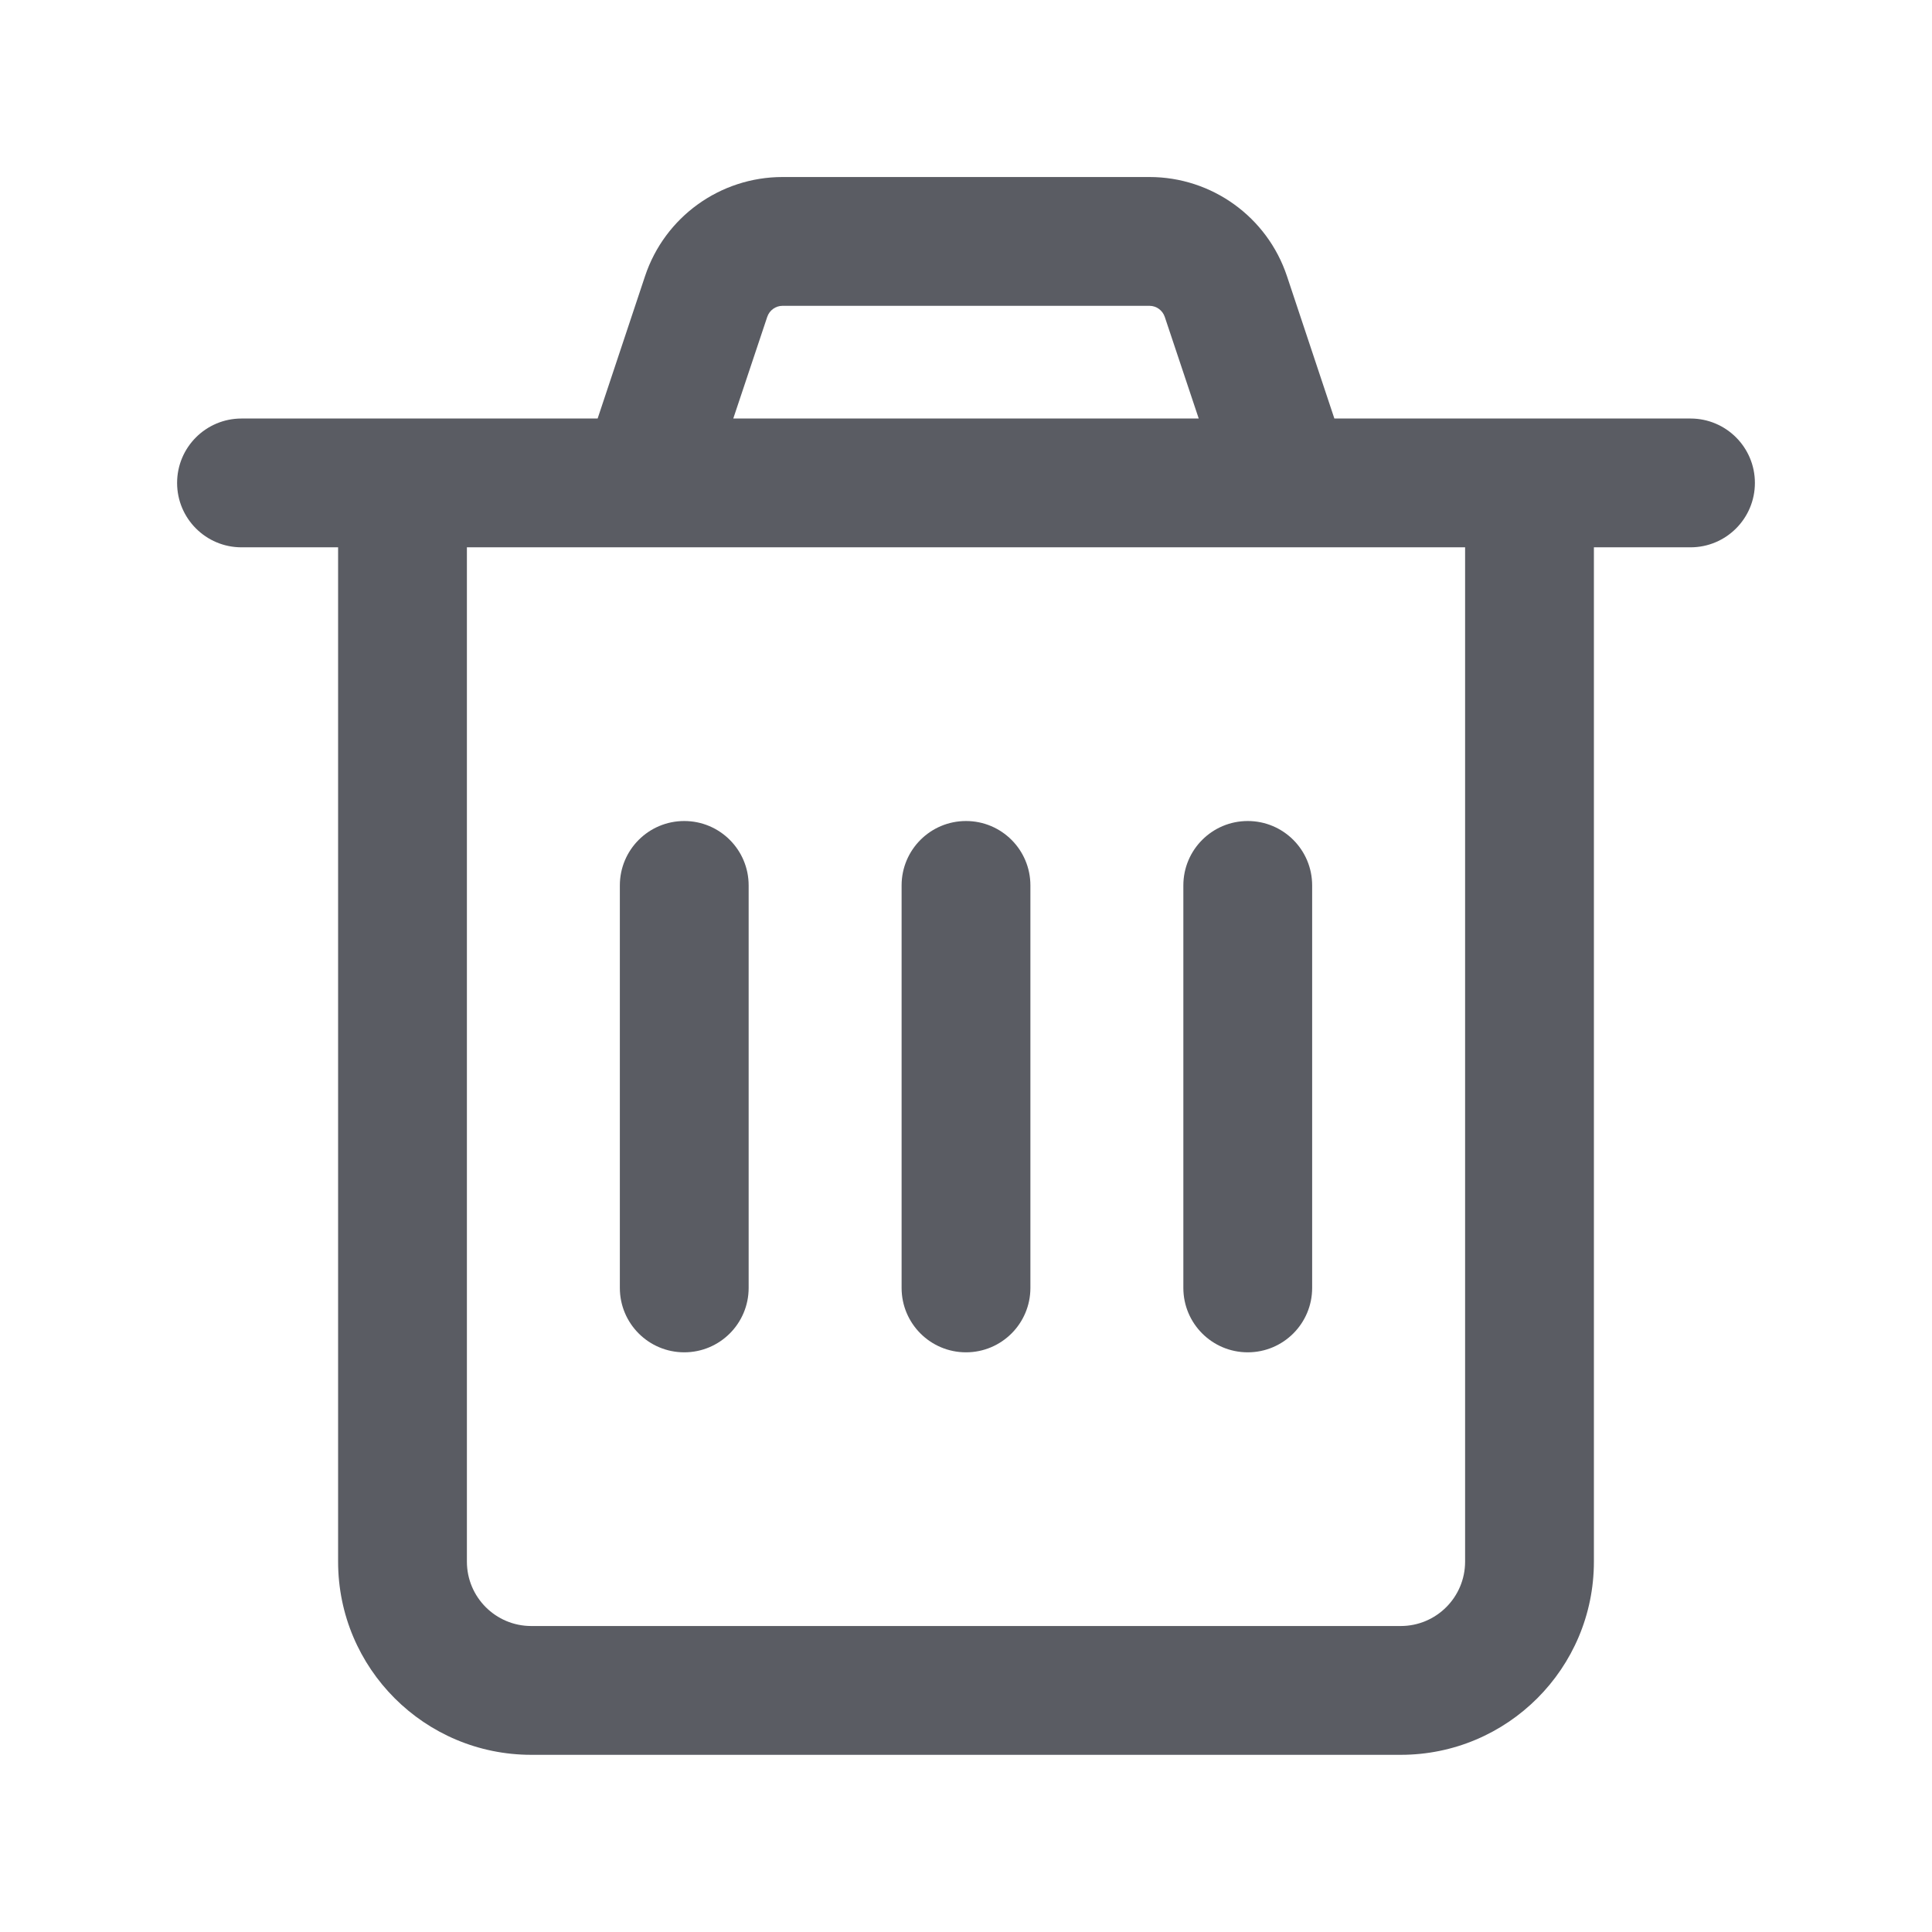
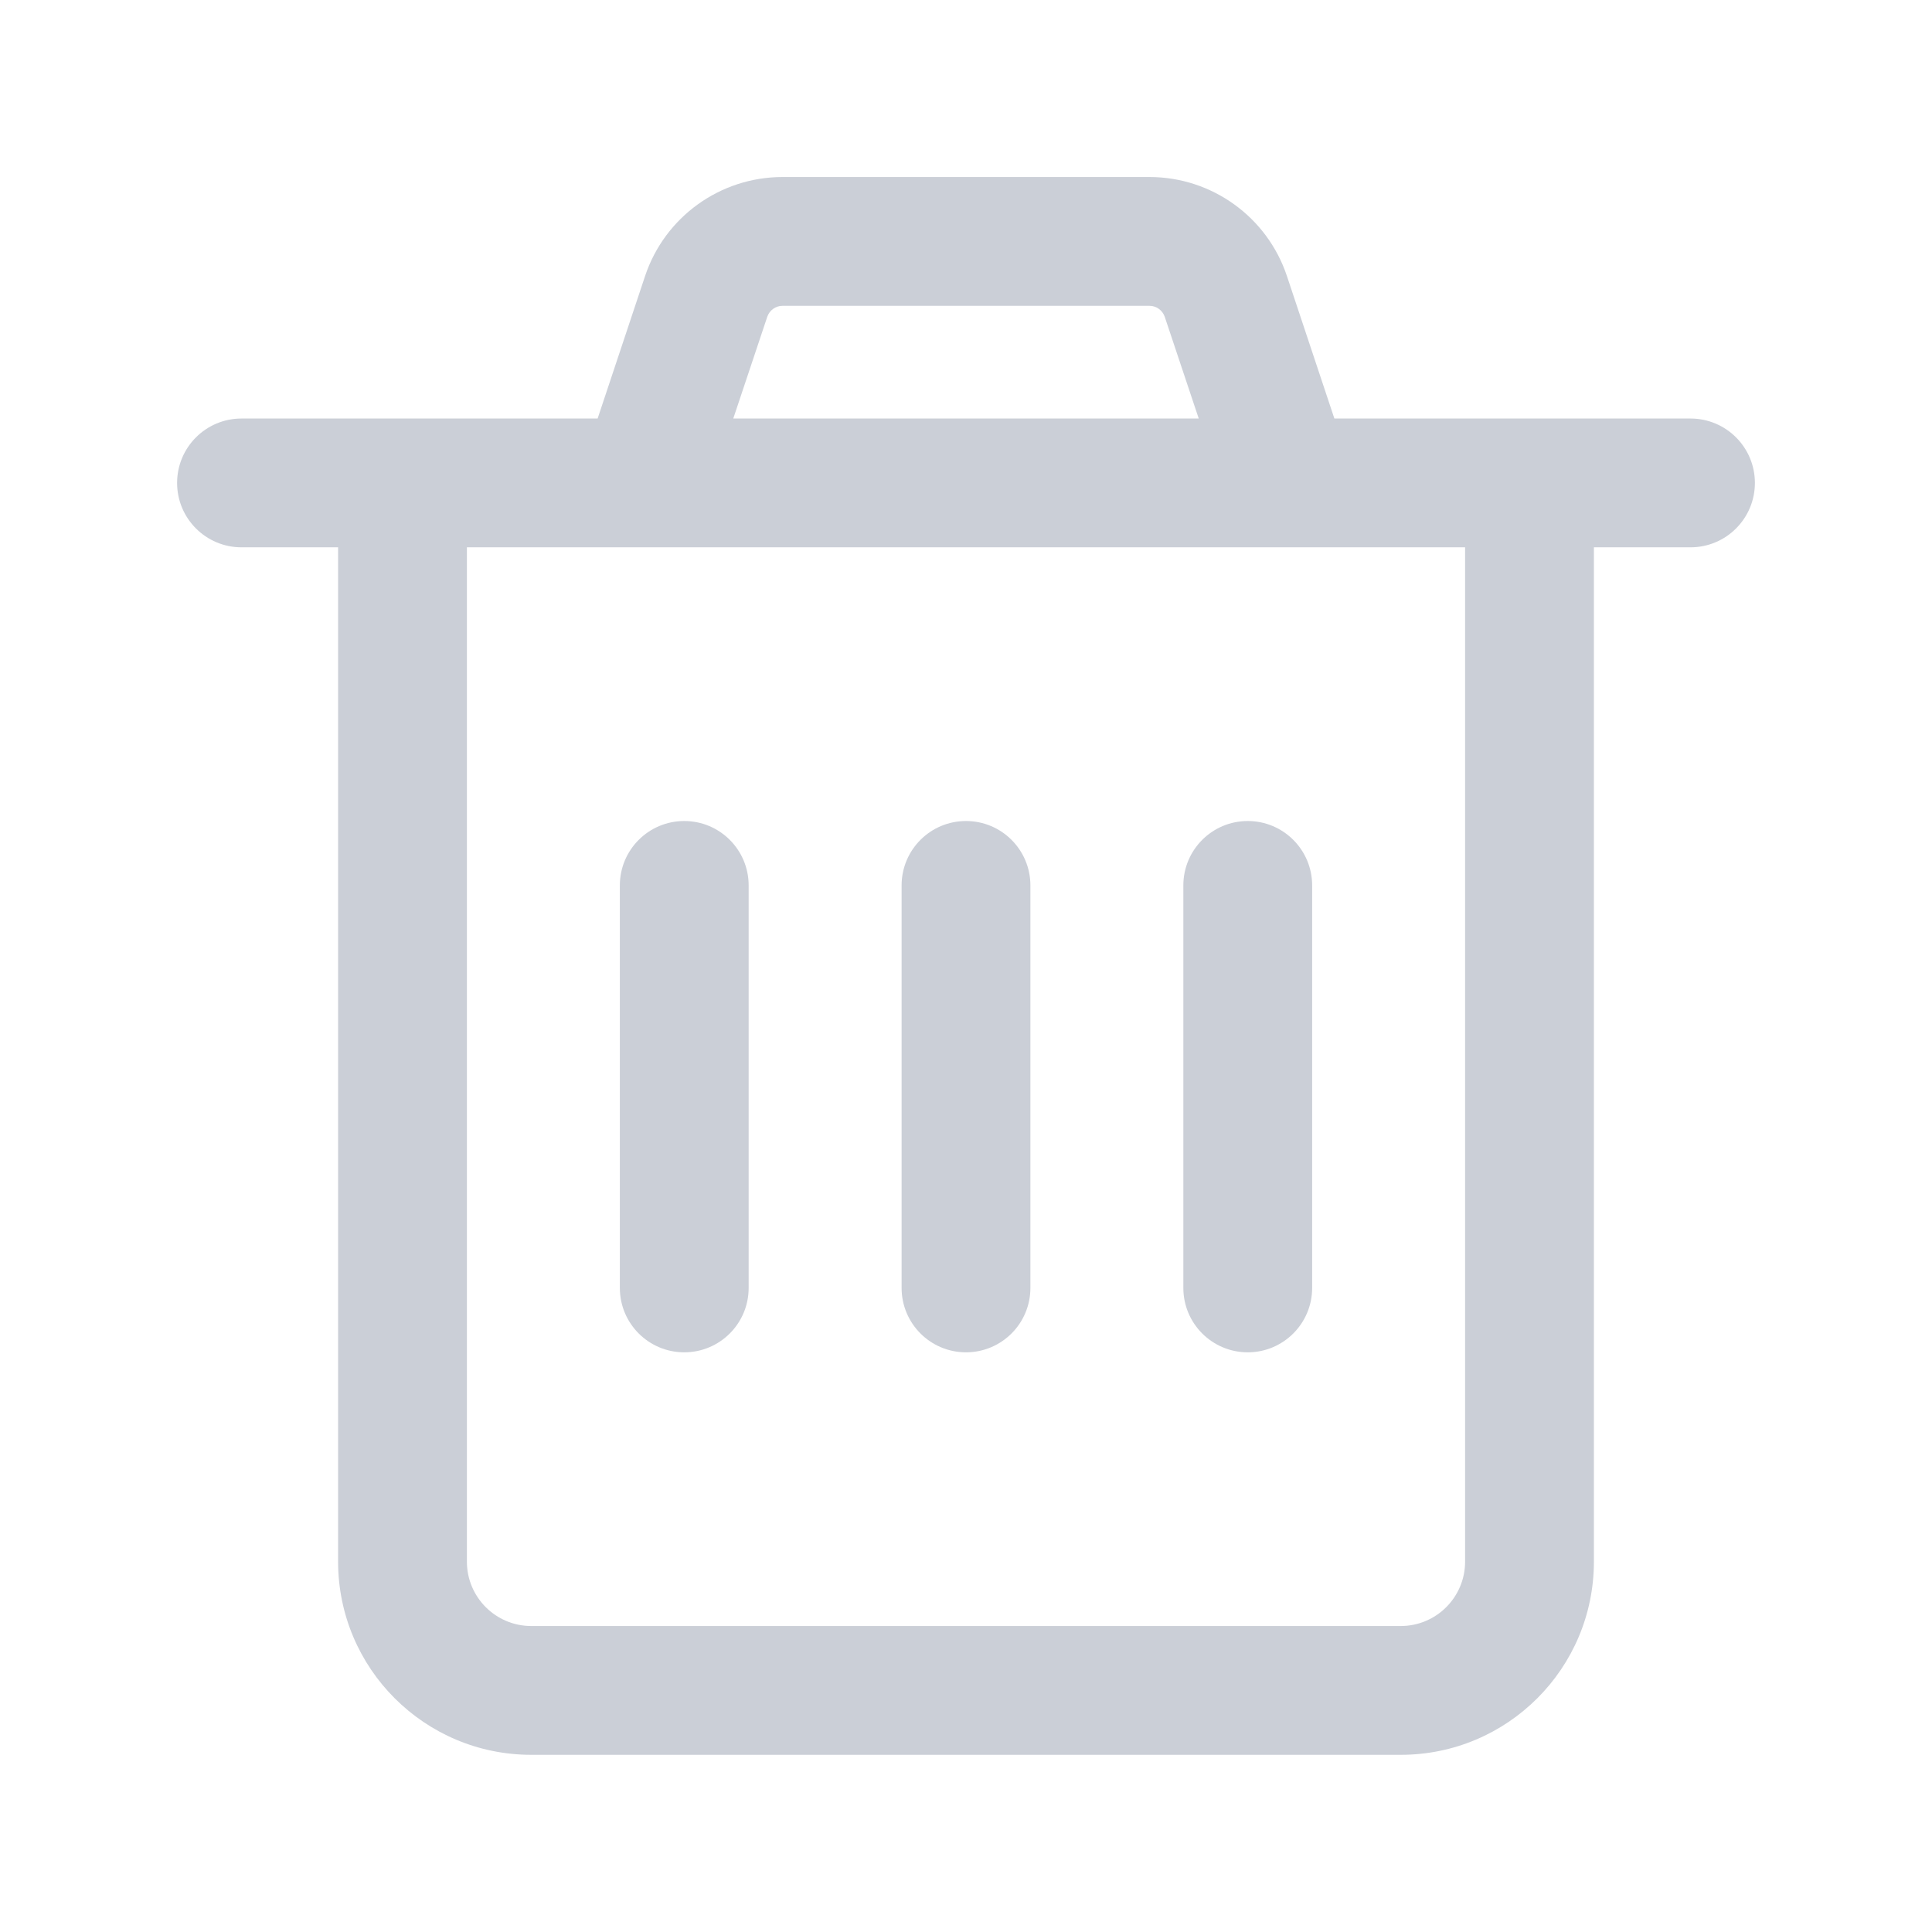
<svg xmlns="http://www.w3.org/2000/svg" width="24" height="24" viewBox="0 0 24 24" fill="none">
-   <path d="M8.5 10.199C8.942 10.199 9.3 10.557 9.3 10.999V15.999C9.3 16.441 8.942 16.799 8.5 16.799C8.058 16.799 7.7 16.441 7.7 15.999V10.999C7.7 10.557 8.058 10.199 8.5 10.199Z" fill="#5A5C63" />
-   <path d="M12 10.199C12.442 10.199 12.8 10.557 12.8 10.999V15.999C12.8 16.441 12.442 16.799 12 16.799C11.558 16.799 11.2 16.441 11.2 15.999V10.999C11.2 10.557 11.558 10.199 12 10.199Z" fill="#5A5C63" />
-   <path d="M15.5 10.199C15.942 10.199 16.3 10.557 16.3 10.999V15.999C16.3 16.441 15.942 16.799 15.5 16.799C15.058 16.799 14.7 16.441 14.7 15.999V10.999C14.7 10.557 15.058 10.199 15.5 10.199Z" fill="#5A5C63" />
-   <path fill-rule="evenodd" clip-rule="evenodd" d="M14.279 2.199C15.054 2.199 15.742 2.695 15.987 3.43L16.576 5.199H21C21.442 5.199 21.8 5.557 21.8 5.999C21.8 6.441 21.442 6.799 21 6.799H19.8V19.399C19.8 20.725 18.726 21.799 17.4 21.799H6.6C5.274 21.799 4.2 20.725 4.2 19.399V6.799H3C2.558 6.799 2.2 6.441 2.2 5.999C2.2 5.557 2.558 5.199 3 5.199H7.424L8.013 3.43C8.258 2.695 8.946 2.199 9.721 2.199H14.279ZM5.8 19.399C5.8 19.841 6.158 20.199 6.6 20.199H17.4C17.842 20.199 18.2 19.841 18.2 19.399V6.799H5.8V19.399ZM9.721 3.799C9.635 3.799 9.559 3.854 9.531 3.936L9.109 5.199H14.891L14.469 3.936C14.441 3.854 14.365 3.799 14.279 3.799H9.721Z" fill="#5A5C63" />
+   <path d="M8.5 10.199C8.942 10.199 9.3 10.557 9.3 10.999V15.999C9.3 16.441 8.942 16.799 8.5 16.799C8.058 16.799 7.7 16.441 7.7 15.999V10.999C7.7 10.557 8.058 10.199 8.5 10.199Z" fill="#CBCFD7" />
+   <path d="M12 10.199C12.442 10.199 12.8 10.557 12.8 10.999V15.999C12.8 16.441 12.442 16.799 12 16.799C11.558 16.799 11.2 16.441 11.2 15.999V10.999C11.2 10.557 11.558 10.199 12 10.199Z" fill="#CBCFD7" />
+   <path d="M15.5 10.199C15.942 10.199 16.3 10.557 16.3 10.999V15.999C16.3 16.441 15.942 16.799 15.5 16.799C15.058 16.799 14.7 16.441 14.7 15.999V10.999C14.7 10.557 15.058 10.199 15.5 10.199Z" fill="#CBCFD7" />
+   <path fill-rule="evenodd" clip-rule="evenodd" d="M14.279 2.199C15.054 2.199 15.742 2.695 15.987 3.43L16.576 5.199H21C21.442 5.199 21.8 5.557 21.8 5.999C21.8 6.441 21.442 6.799 21 6.799H19.8V19.399C19.8 20.725 18.726 21.799 17.4 21.799H6.6C5.274 21.799 4.2 20.725 4.2 19.399V6.799H3C2.558 6.799 2.2 6.441 2.2 5.999C2.2 5.557 2.558 5.199 3 5.199H7.424L8.013 3.43C8.258 2.695 8.946 2.199 9.721 2.199H14.279ZM5.8 19.399C5.8 19.841 6.158 20.199 6.6 20.199H17.4C17.842 20.199 18.2 19.841 18.2 19.399V6.799H5.8V19.399ZM9.721 3.799C9.635 3.799 9.559 3.854 9.531 3.936L9.109 5.199H14.891L14.469 3.936C14.441 3.854 14.365 3.799 14.279 3.799H9.721Z" fill="#CBCFD7" />
</svg>
